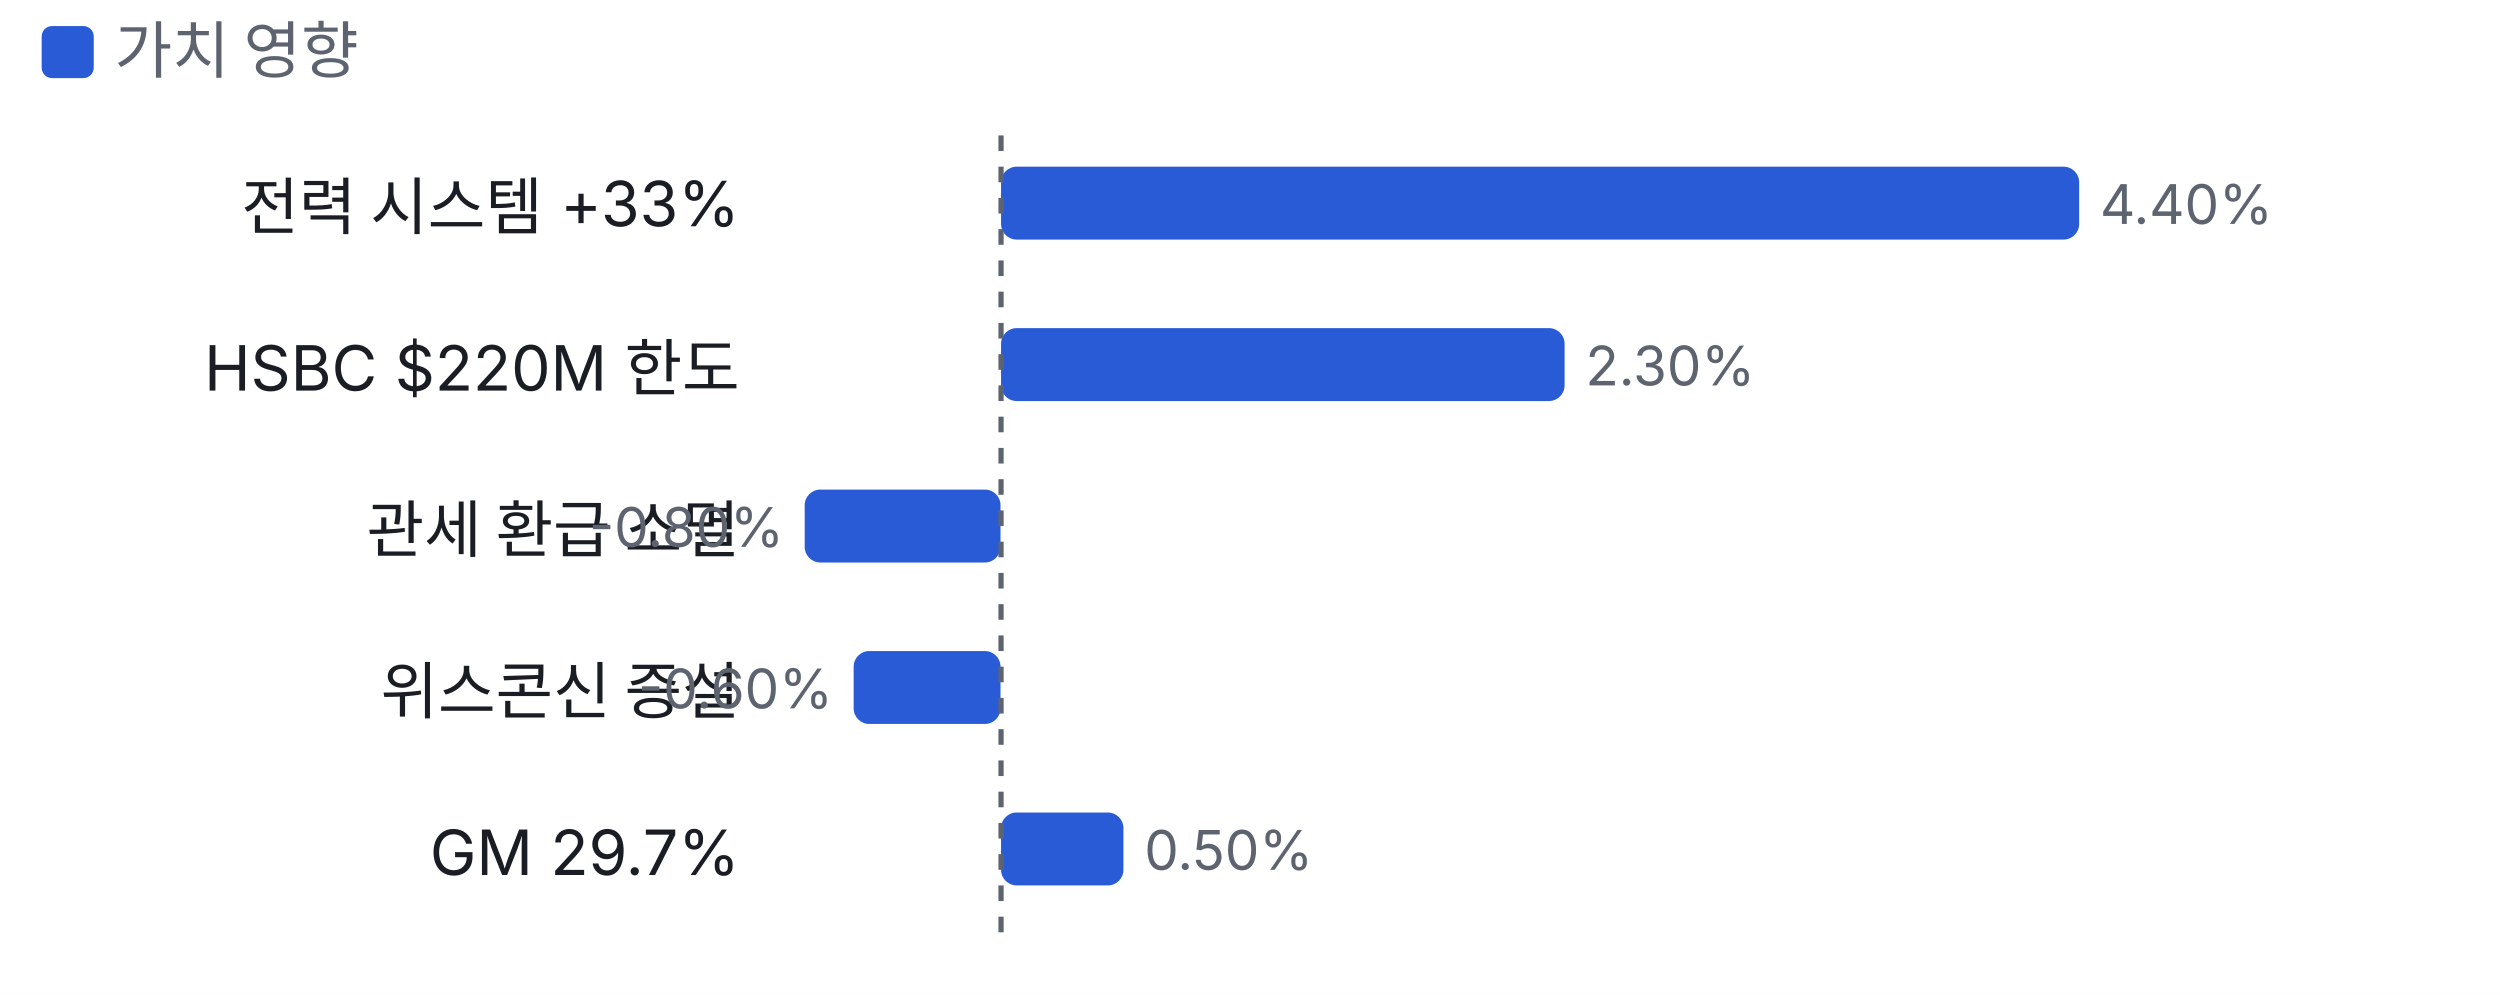
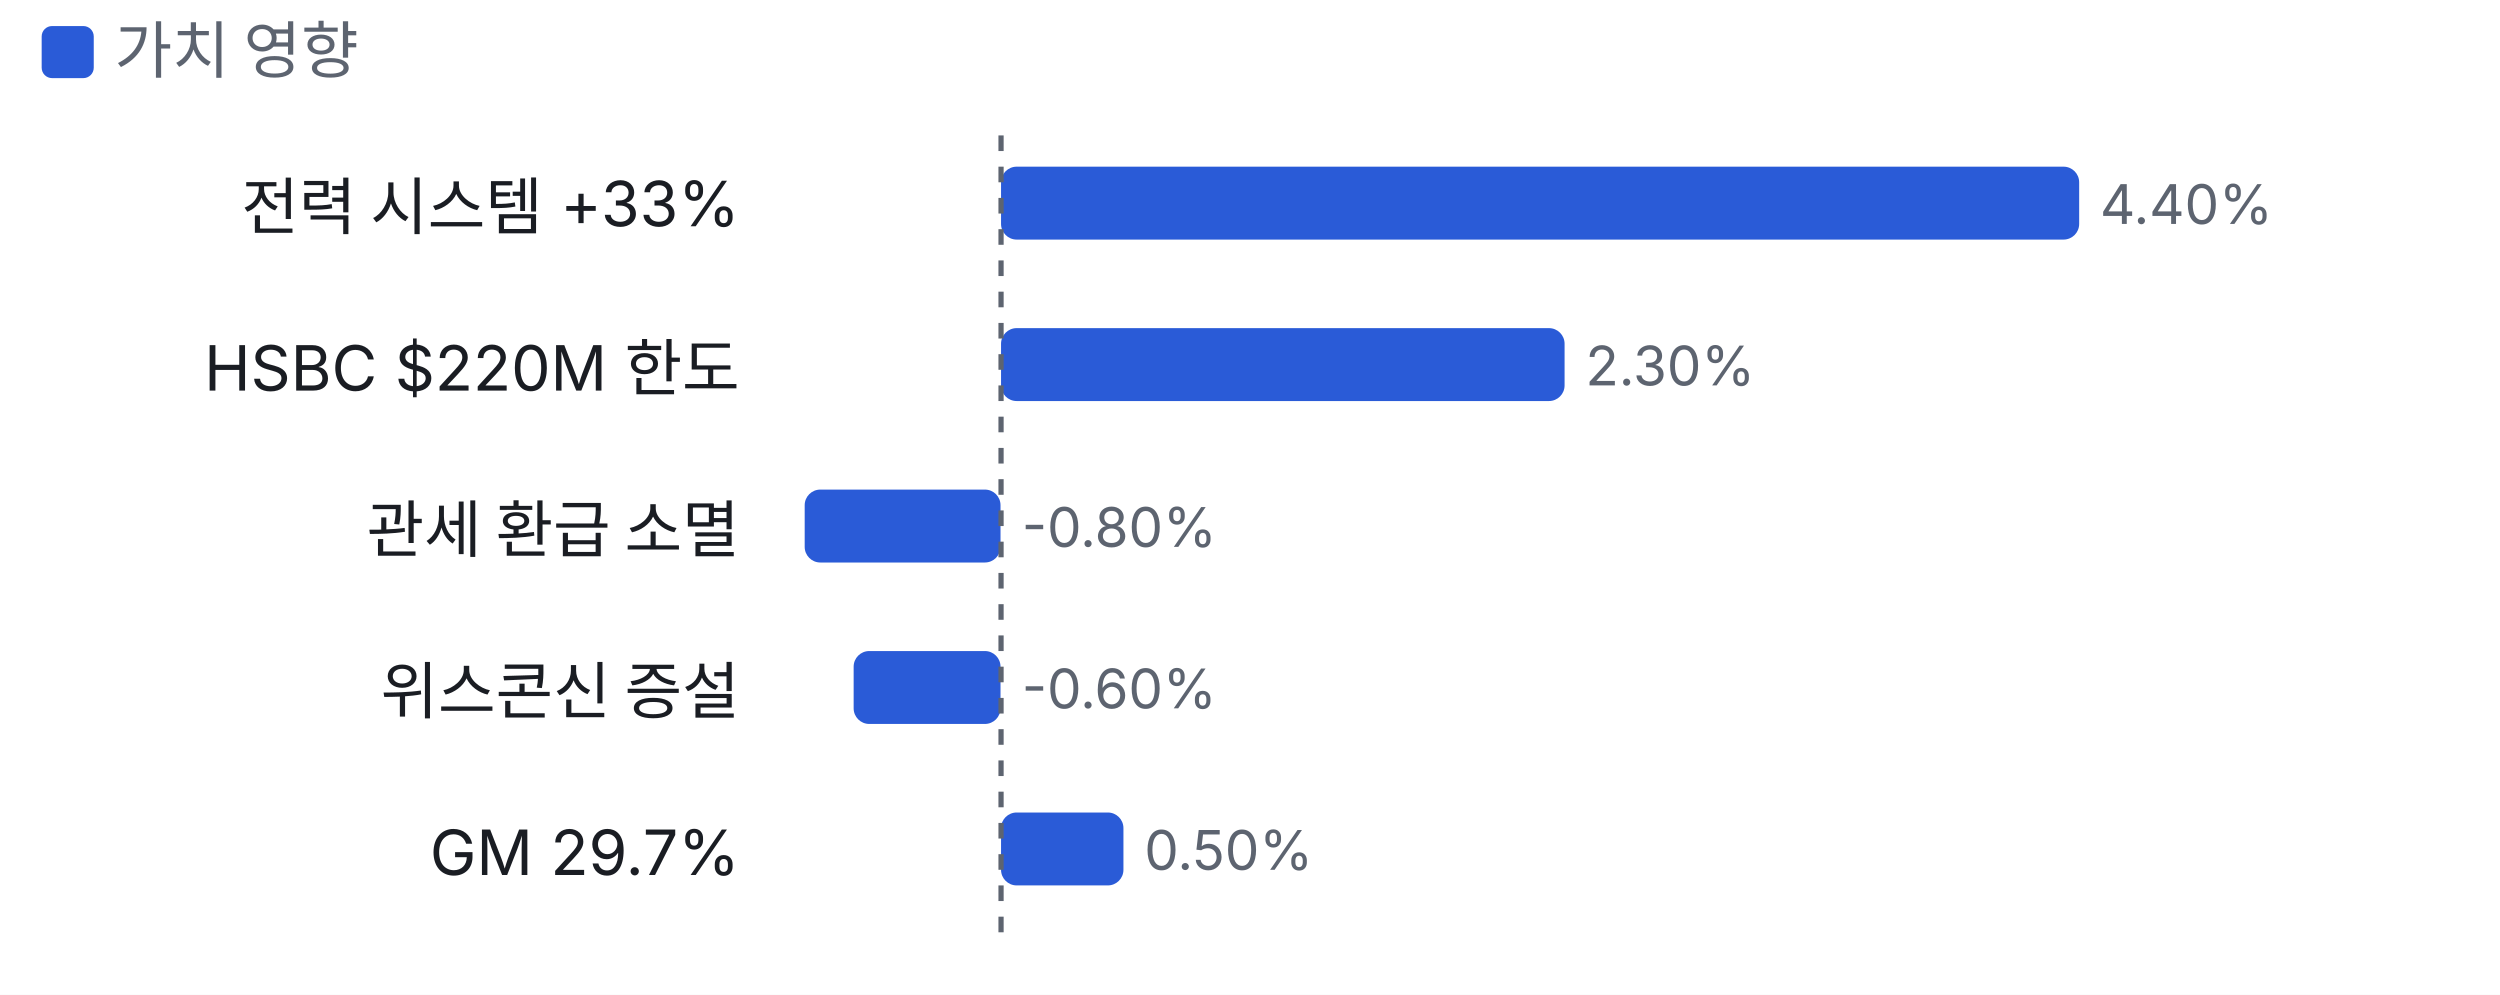
<svg xmlns="http://www.w3.org/2000/svg" viewBox="0 0 480 191" width="480" height="191">
  <style>text{fill:#5d6470;font-size:10.5px;font-family:-apple-system,'Apple SD Gothic Neo','Malgun Gothic',sans-serif}</style>
  <rect width="100%" height="100%" fill="#ffffff" />
  <rect x="8" y="5" width="10" height="10" rx="2" fill="#2a5bd7" />
  <text x="22" y="14" style="font-size:12px">가치 영향</text>
  <g transform="translate(0,22)">
    <text x="142" y="22" text-anchor="end" style="fill:#1a1d23;font-size:12px">
      <tspan x="142" dy="0">전력 시스템 +33%</tspan>
    </text>
    <rect x="192.2" y="10" width="207.0" height="14" rx="3" fill="#2a5bd7" />
    <text x="403.2" y="21">4.40%</text>
    <text x="142" y="53" text-anchor="end" style="fill:#1a1d23;font-size:12px">
      <tspan x="142" dy="0">HSBC $220M 한도</tspan>
    </text>
    <rect x="192.2" y="41" width="108.2" height="14" rx="3" fill="#2a5bd7" />
    <text x="304.4" y="52">2.30%</text>
    <text x="142" y="84" text-anchor="end" style="fill:#1a1d23;font-size:12px">
      <tspan x="142" dy="0">관세 환급 소멸</tspan>
    </text>
    <rect x="154.5" y="72" width="37.6" height="14" rx="3" fill="#2a5bd7" />
-     <text x="150.5" y="83" text-anchor="end">-0.80%</text>
+     <text x="196.2" y="83">-0.80%</text>
    <text x="142" y="115" text-anchor="end" style="fill:#1a1d23;font-size:12px">
      <tspan x="142" dy="0">위스콘신 증설</tspan>
    </text>
    <rect x="163.9" y="103" width="28.2" height="14" rx="3" fill="#2a5bd7" />
-     <text x="159.9" y="114" text-anchor="end">-0.60%</text>
+     <text x="196.2" y="114">-0.60%</text>
    <text x="142" y="146" text-anchor="end" style="fill:#1a1d23;font-size:12px">
      <tspan x="142" dy="0">GM 29.7%</tspan>
    </text>
    <rect x="192.2" y="134" width="23.5" height="14" rx="3" fill="#2a5bd7" />
    <text x="219.7" y="145">0.50%</text>
    <line x1="192.2" x2="192.2" y1="4" y2="159" stroke="#5d6470" stroke-dasharray="3 3" />
  </g>
</svg>
